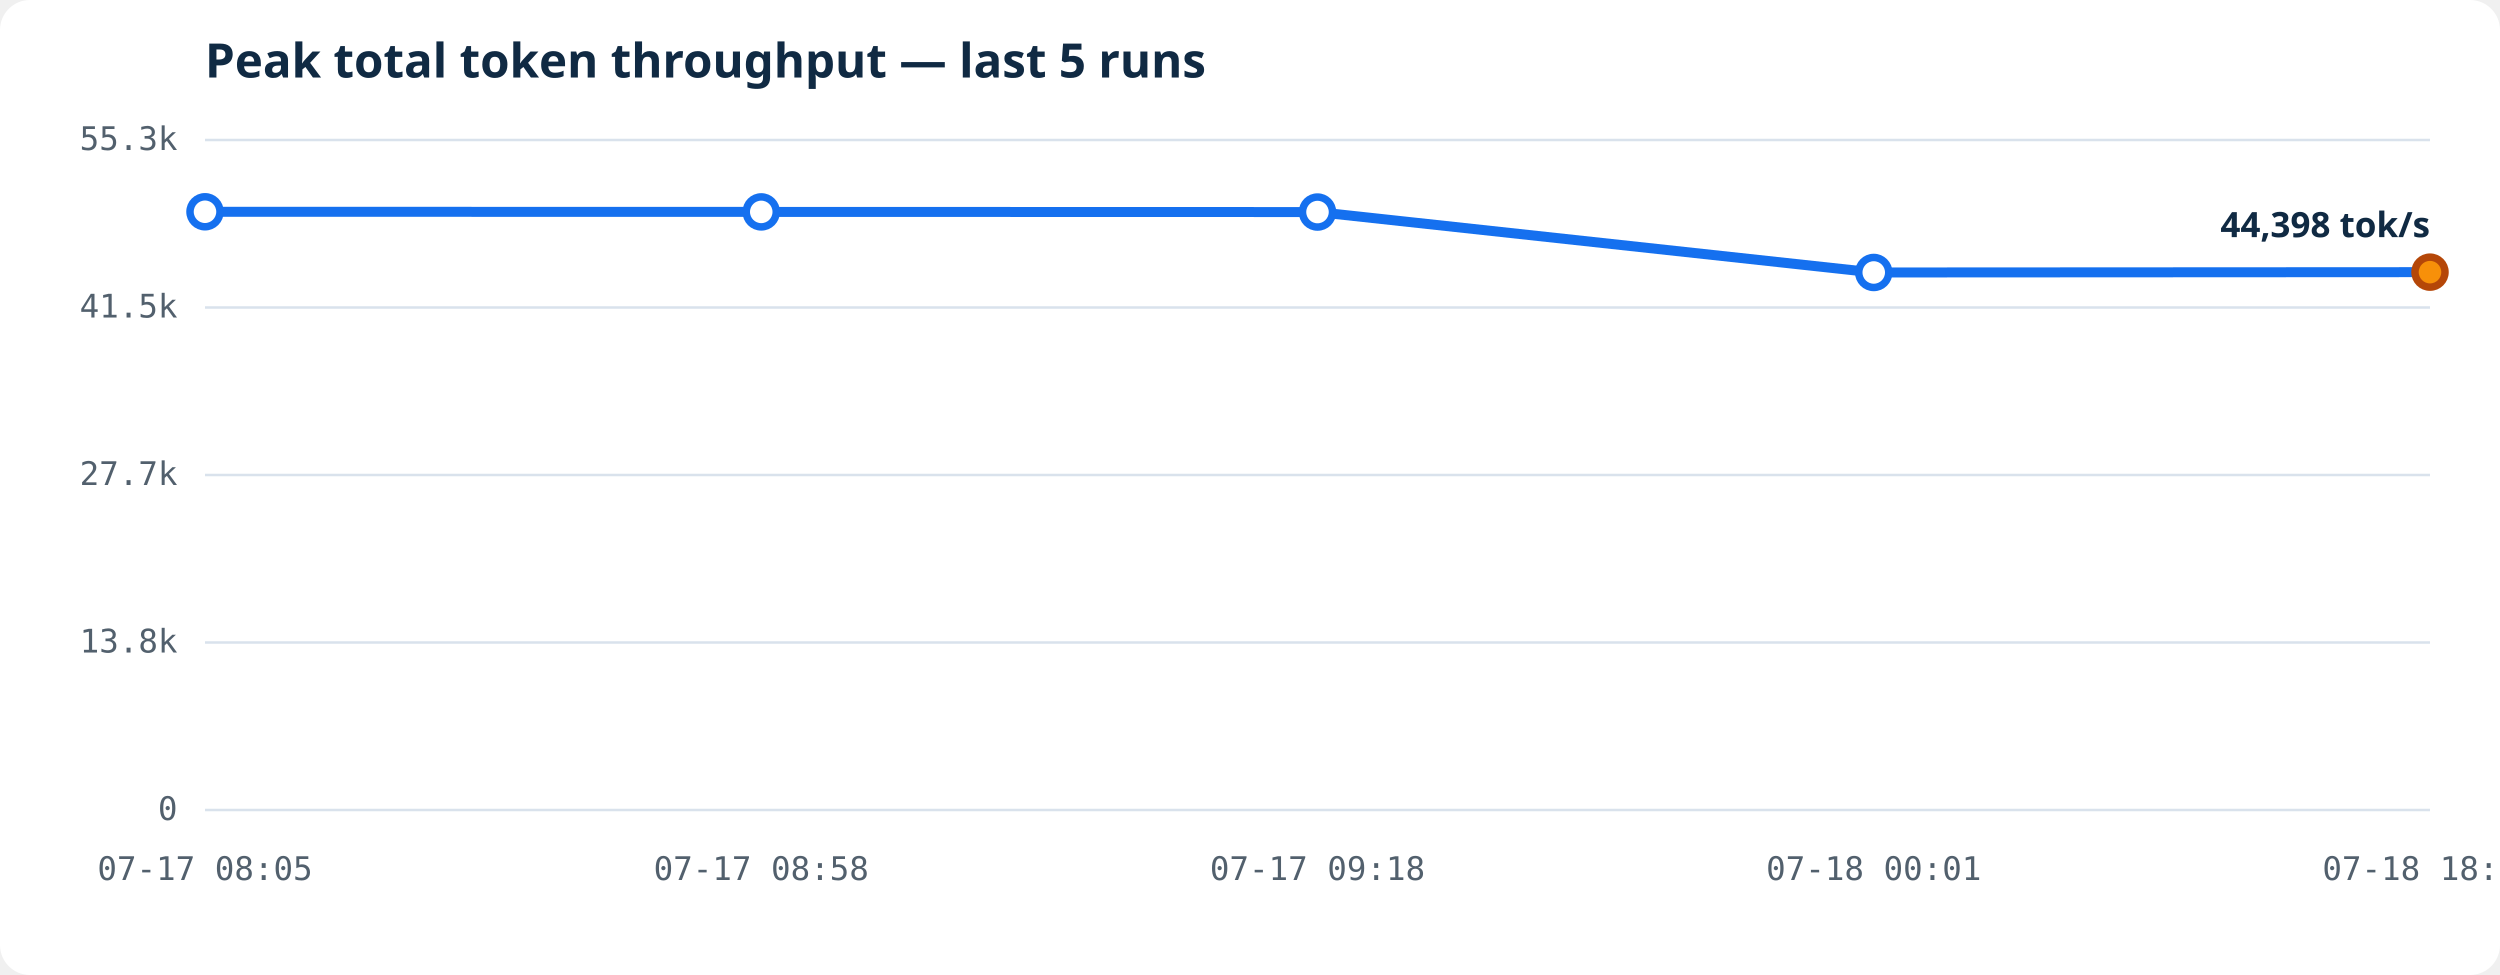
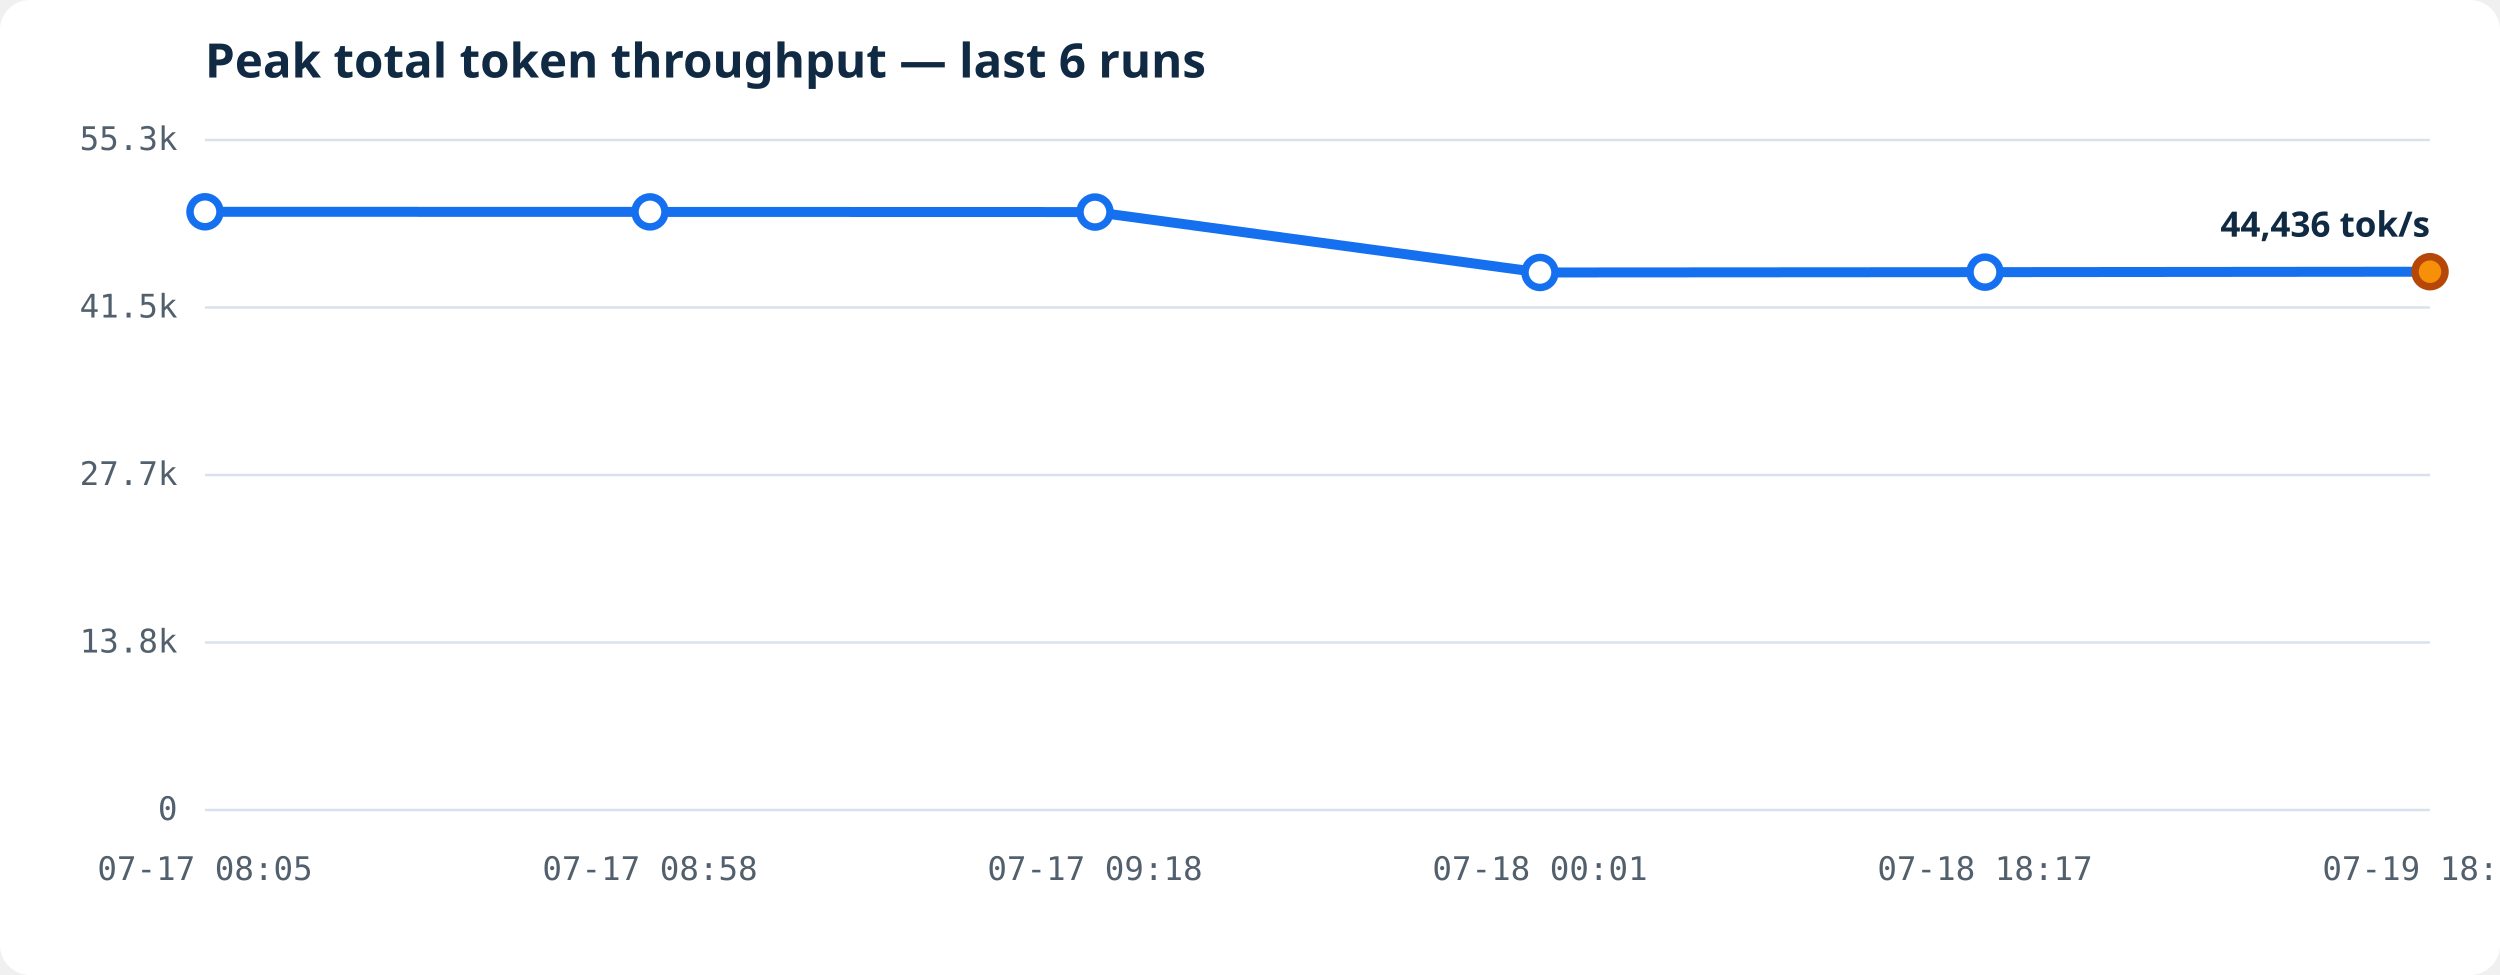
<svg xmlns="http://www.w3.org/2000/svg" viewBox="0 0 1000 390" role="img" aria-labelledby="throughput-title throughput-desc">
  <style>.bg{fill:#fff}.grid{stroke:#d9e2ec;stroke-width:1}.axis{fill:#52606d;font:13px ui-monospace,SFMono-Regular,Consolas,monospace}.heading{fill:#102a43;font:600 19px system-ui,sans-serif}.line{fill:none;stroke:#1570ef;stroke-width:4;stroke-linejoin:round;stroke-linecap:round}.dot{fill:#fff;stroke:#1570ef;stroke-width:3}.latest{fill:#f79009;stroke:#b54708;stroke-width:3}.value{fill:#102a43;font:600 14px system-ui,sans-serif}</style>
  <rect class="bg" width="1000" height="390" rx="12" />
-   <text class="heading" x="82" y="31">Peak total token throughput — last 5 runs</text>
+   <text class="heading" x="82" y="31">Peak total token throughput — last 6 runs</text>
  <line class="grid" x1="82" y1="324.00" x2="972" y2="324.00" />
  <text class="axis" text-anchor="end" x="71" y="328.00">0</text>
  <line class="grid" x1="82" y1="257.00" x2="972" y2="257.00" />
  <text class="axis" text-anchor="end" x="71" y="261.00">13.8k</text>
  <line class="grid" x1="82" y1="190.00" x2="972" y2="190.00" />
  <text class="axis" text-anchor="end" x="71" y="194.00">27.7k</text>
  <line class="grid" x1="82" y1="123.00" x2="972" y2="123.00" />
  <text class="axis" text-anchor="end" x="71" y="127.00">41.5k</text>
  <line class="grid" x1="82" y1="56.00" x2="972" y2="56.00" />
  <text class="axis" text-anchor="end" x="71" y="60.00">55.3k</text>
-   <polyline class="line" points="82.00,84.71 304.50,84.76 527.00,84.82 749.50,108.99 972.00,108.86" />
+   <polyline class="line" points="82.00,84.71 260.00,84.76 438.00,84.82 616.00,108.99 794.00,108.86 972.00,108.68" />
  <text class="axis" text-anchor="middle" x="82.00" y="352">07-17 08:05</text>
-   <text class="axis" text-anchor="middle" x="304.50" y="352">07-17 08:58</text>
-   <text class="axis" text-anchor="middle" x="527.00" y="352">07-17 09:18</text>
-   <text class="axis" text-anchor="middle" x="749.50" y="352">07-18 00:01</text>
-   <text class="axis" text-anchor="middle" x="972.00" y="352">07-18 18:17</text>
+   <text class="axis" text-anchor="middle" x="260.00" y="352">07-17 08:58</text>
+   <text class="axis" text-anchor="middle" x="438.00" y="352">07-17 09:18</text>
+   <text class="axis" text-anchor="middle" x="616.00" y="352">07-18 00:01</text>
+   <text class="axis" text-anchor="middle" x="794.00" y="352">07-18 18:17</text>
+   <text class="axis" text-anchor="middle" x="972.00" y="352">07-19 18:16</text>
  <circle class="dot" cx="82.00" cy="84.71" r="6" />
-   <circle class="dot" cx="304.50" cy="84.76" r="6" />
-   <circle class="dot" cx="527.00" cy="84.82" r="6" />
-   <circle class="dot" cx="749.50" cy="108.99" r="6" />
-   <circle class="dot latest" cx="972.00" cy="108.86" r="6" />
-   <text class="value" text-anchor="end" x="972.00" y="94.86">44,398 tok/s</text>
+   <circle class="dot" cx="260.00" cy="84.76" r="6" />
+   <circle class="dot" cx="438.00" cy="84.82" r="6" />
+   <circle class="dot" cx="616.00" cy="108.99" r="6" />
+   <circle class="dot" cx="794.00" cy="108.86" r="6" />
+   <circle class="dot latest" cx="972.00" cy="108.68" r="6" />
+   <text class="value" text-anchor="end" x="972.00" y="94.68">44,436 tok/s</text>
</svg>
